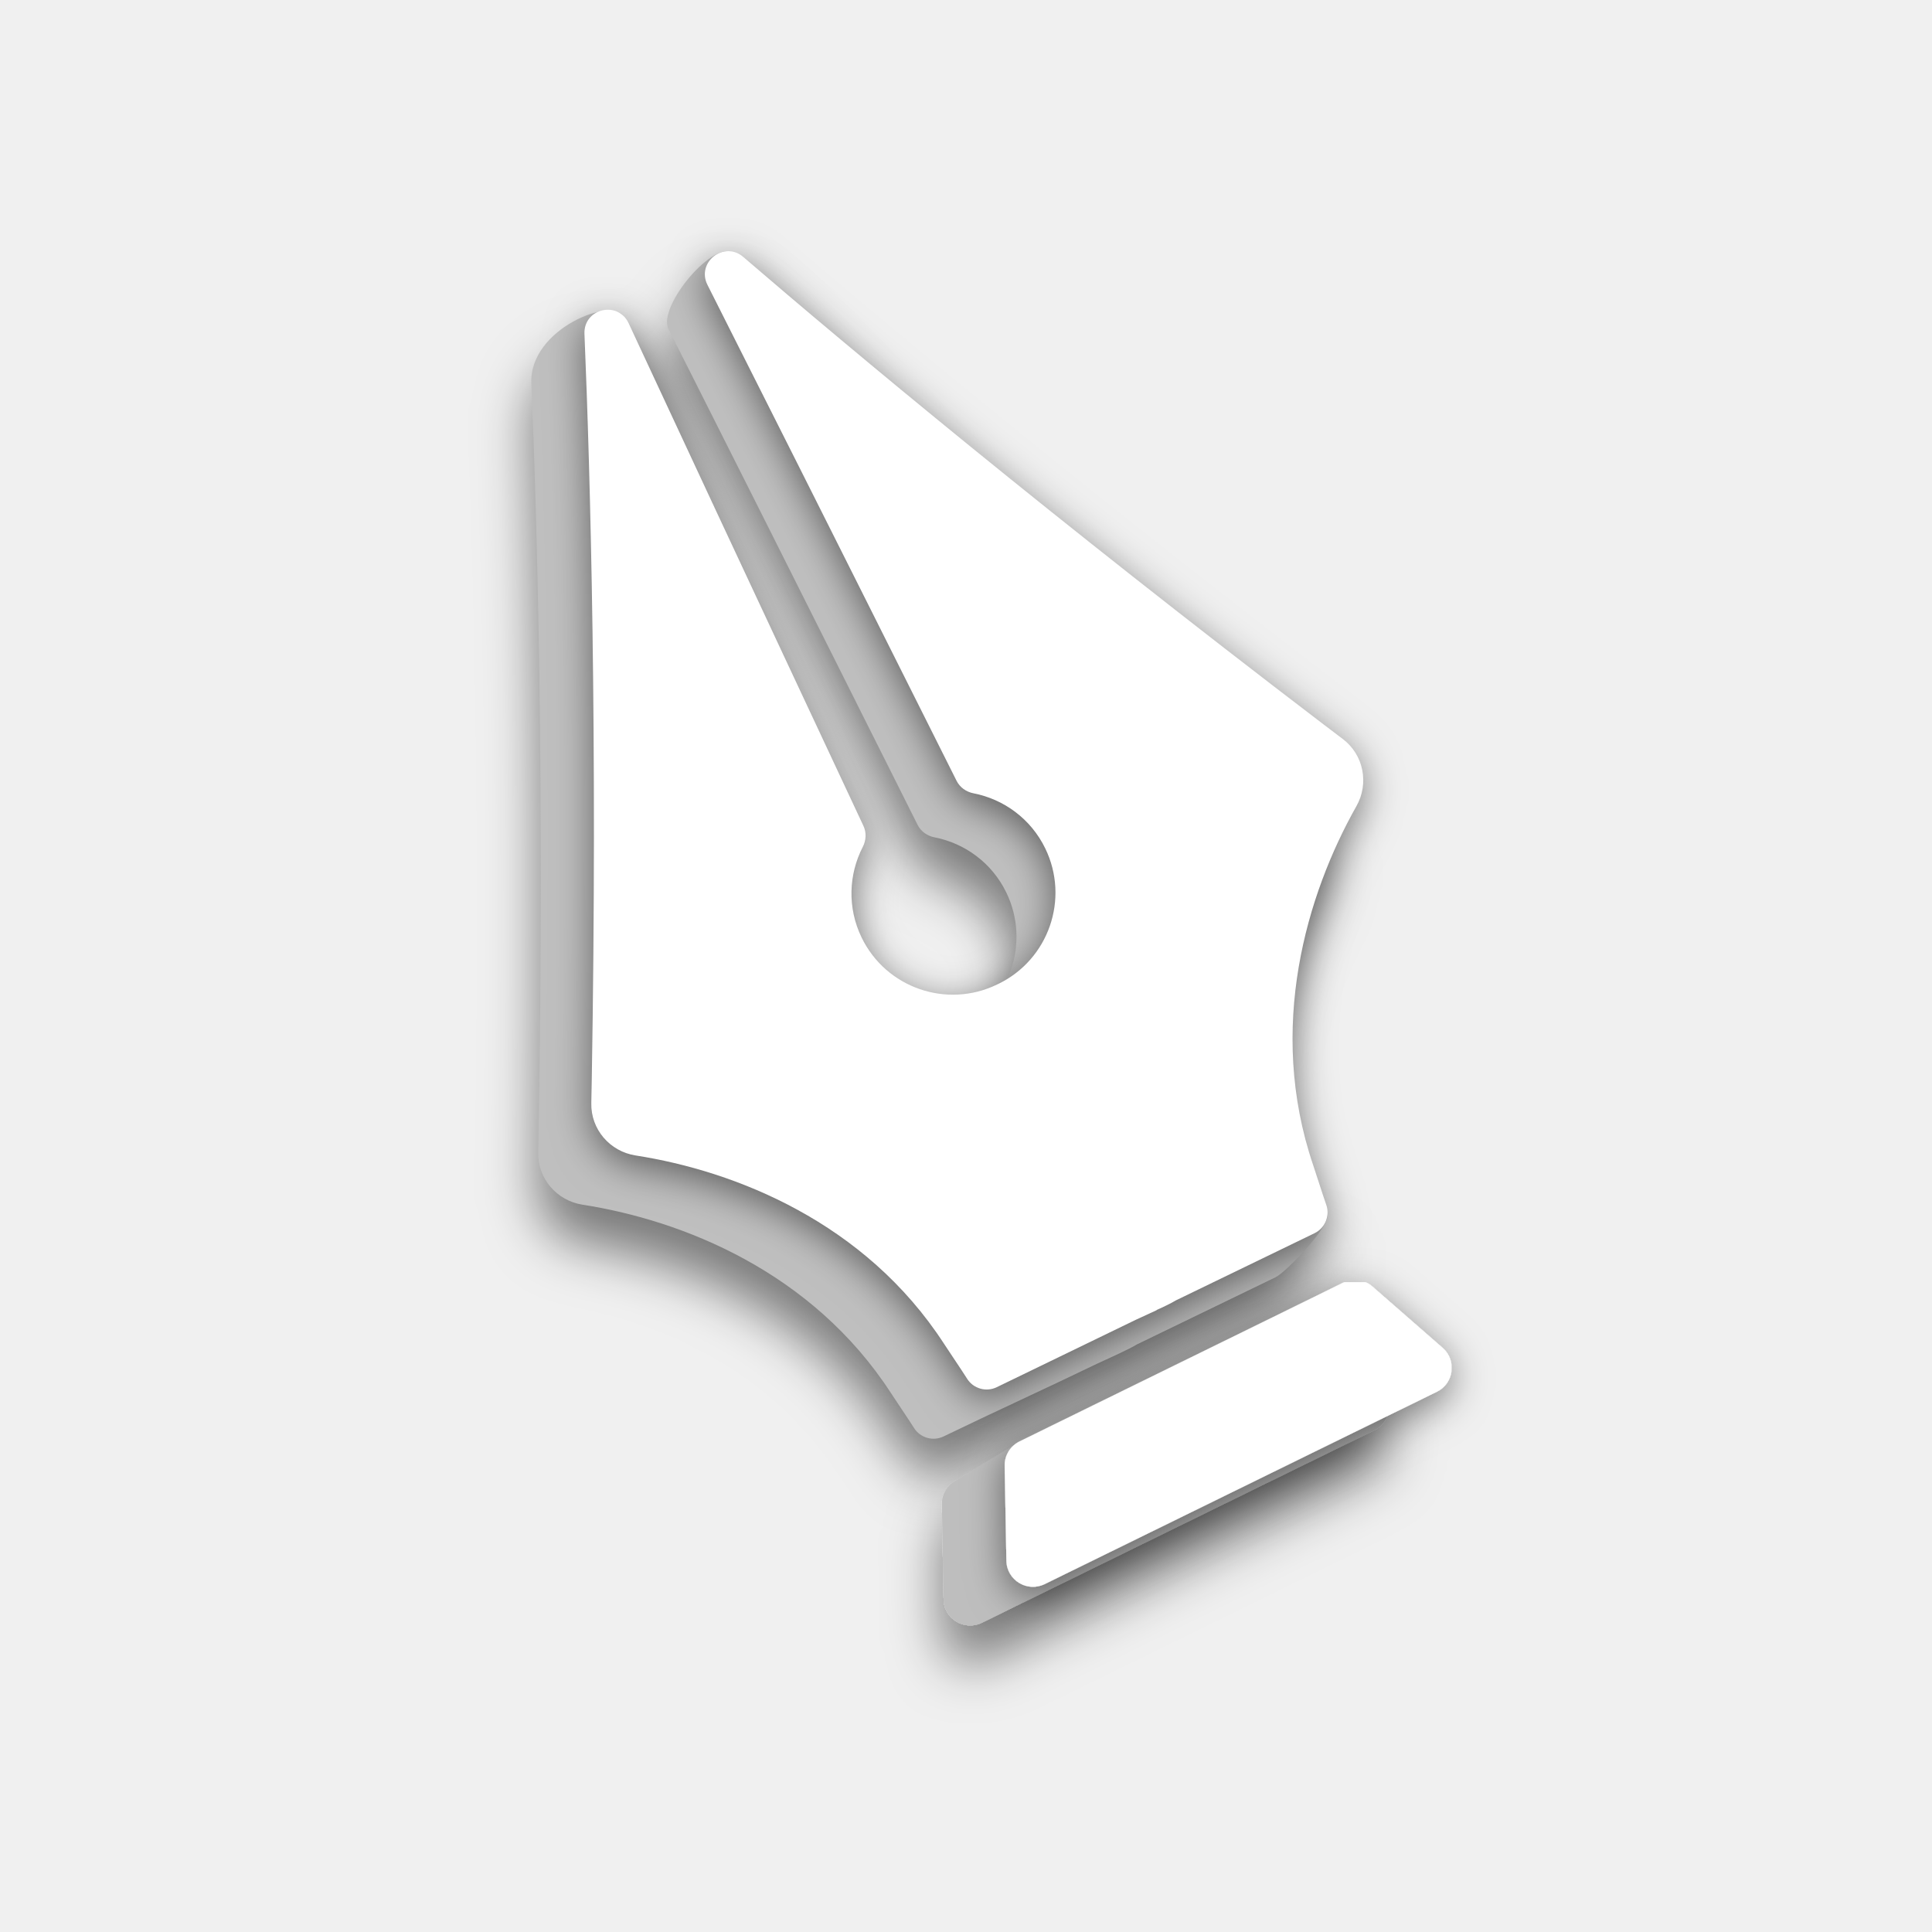
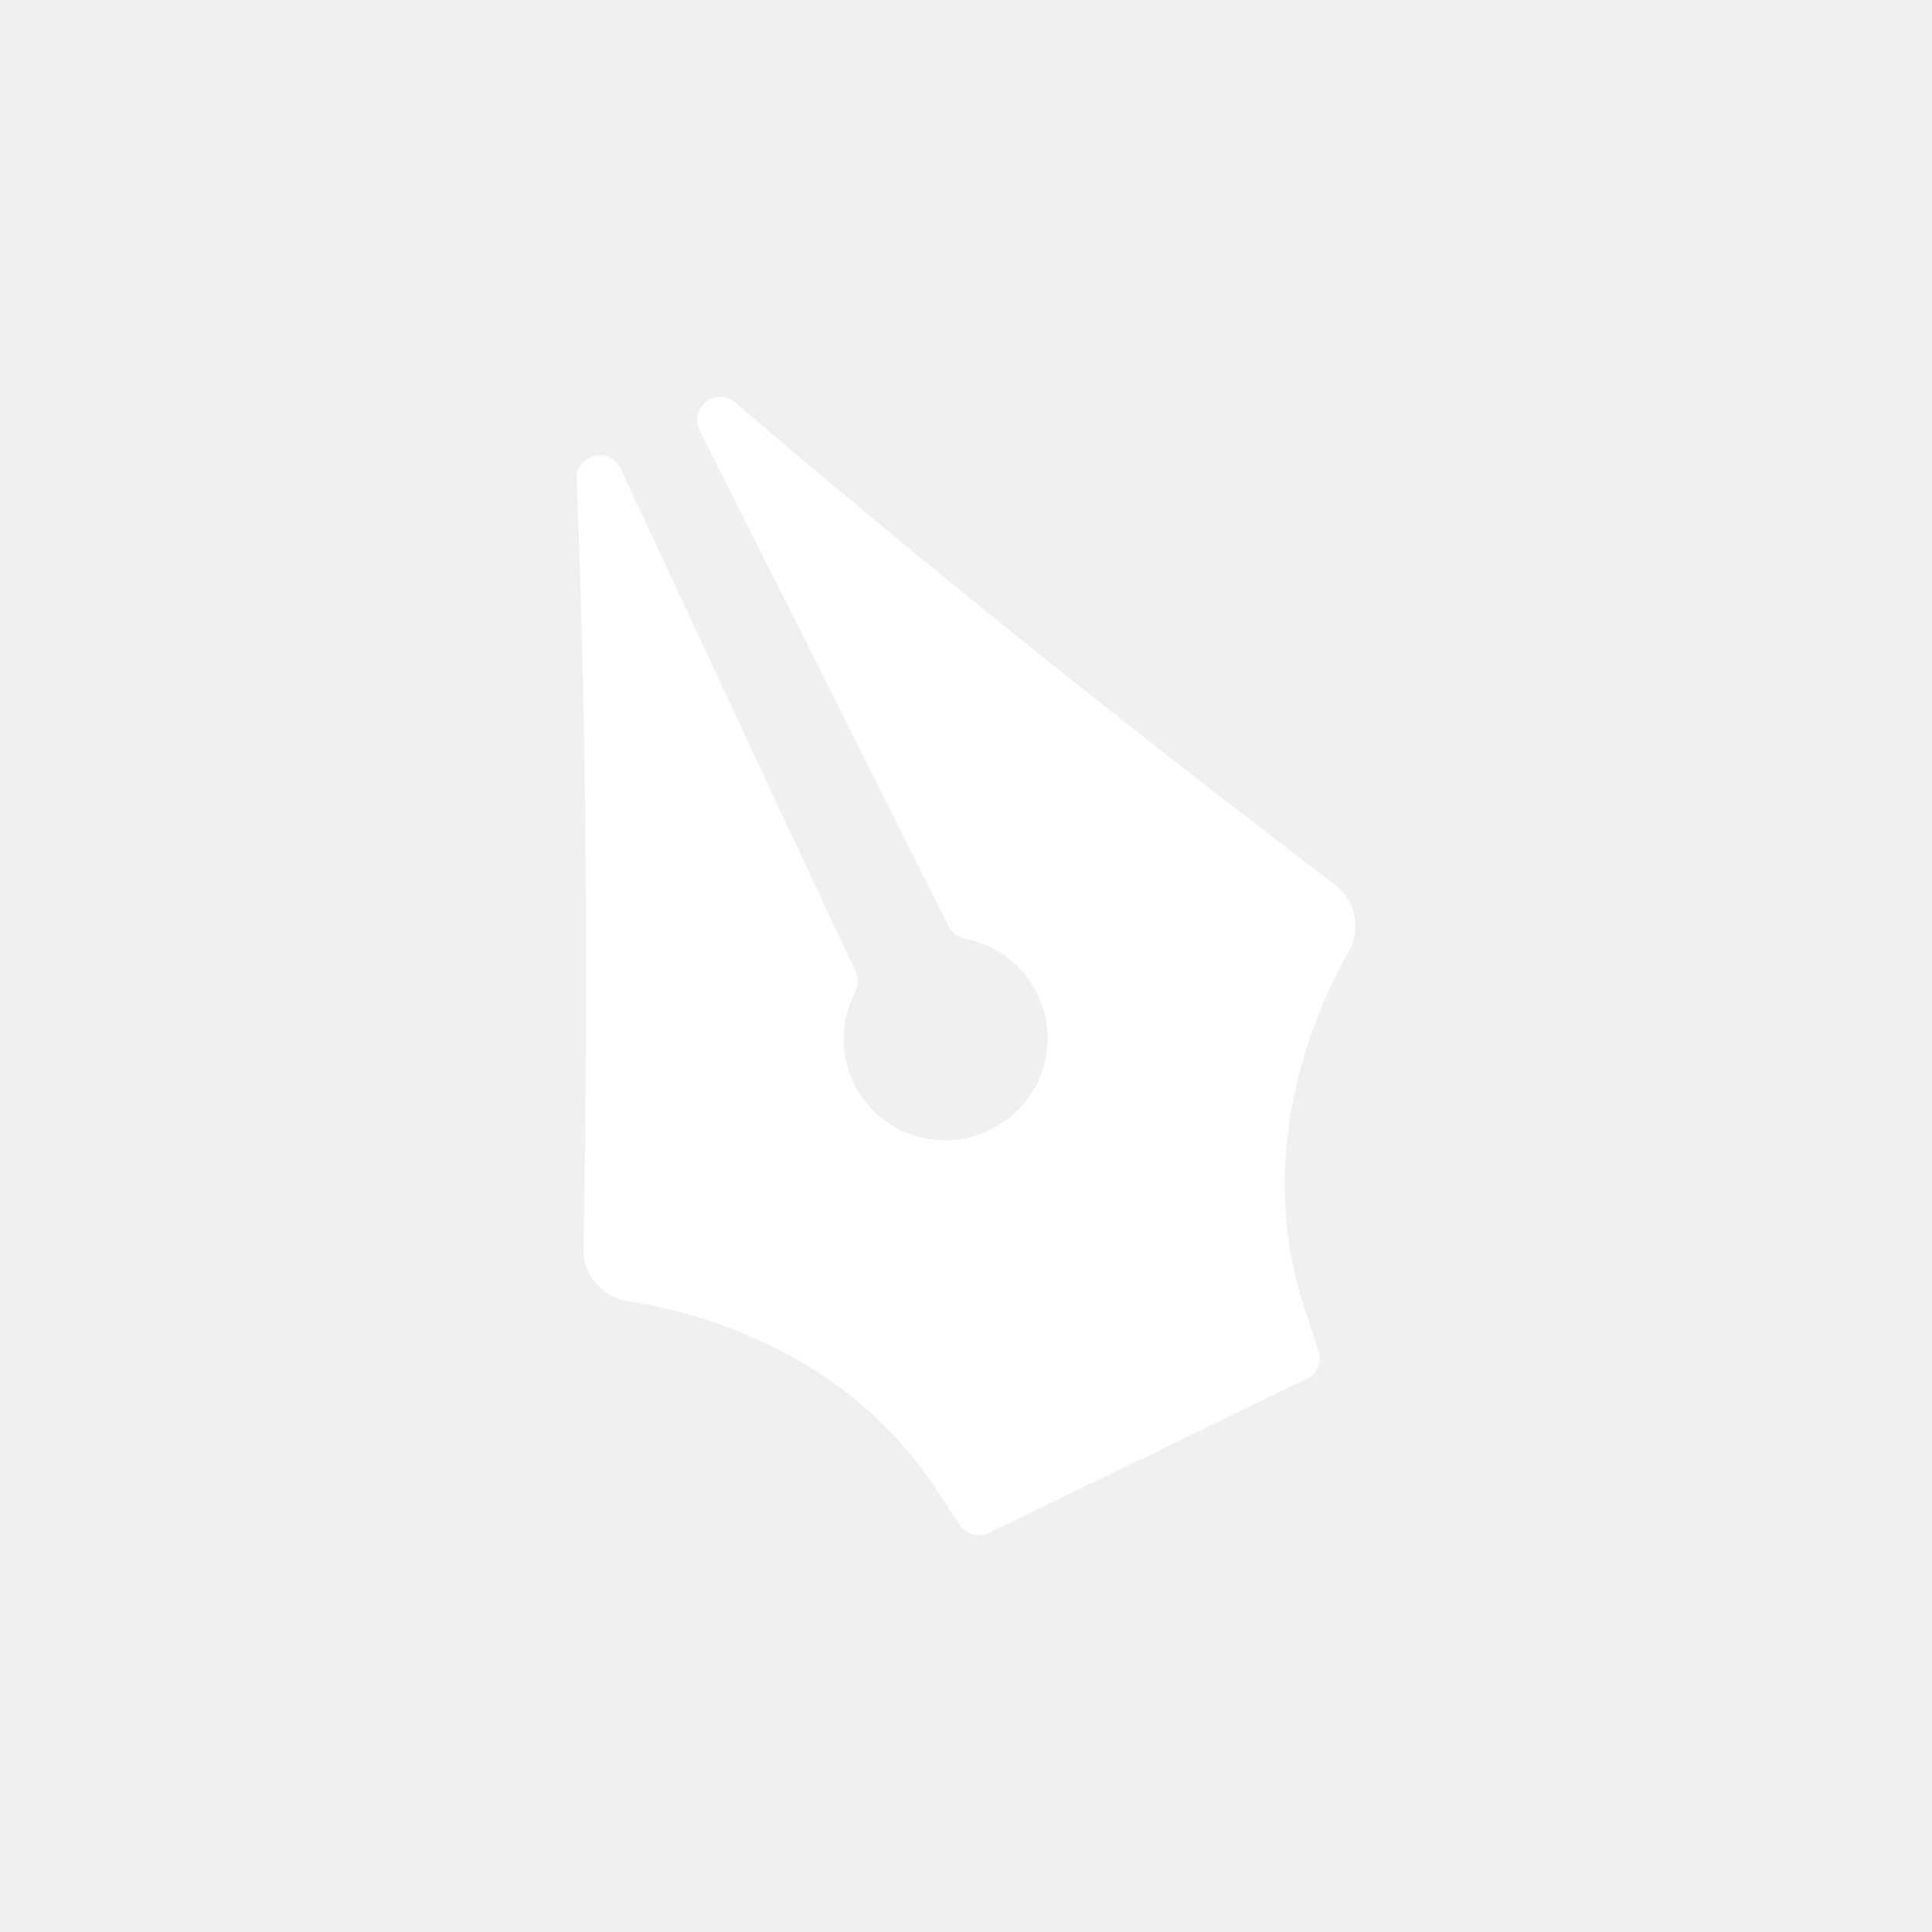
- <svg xmlns="http://www.w3.org/2000/svg" xmlns:xlink="http://www.w3.org/1999/xlink" width="400px" height="400px" viewBox="0 0 400 400" version="1.1">
-   <defs>
+ <svg xmlns="http://www.w3.org/2000/svg" xmlns:xlink="http://www.w3.org/1999/xlink" width="400px" height="400px" viewBox="0 0 400 400" version="1.1" id="svg13642">
+   <defs id="defs13609">
    <path d="M159.943,110.12 C158.696,109.179 157.383,108.183 156.011,107.138 C99.345,63.942 64.268,19.599 42.071,0.522 C38.092,-2.898 26.044,11.432 28.409,16.115 C37.33,33.783 52.977,64.877 79.975,118.773 C80.662,120.145 81.974,121.069 83.479,121.363 C89.732,122.586 95.354,126.616 98.346,132.791 C103.402,143.223 99.043,155.779 88.61,160.834 C77.927,166.007 65.371,161.649 60.316,151.216 C57.323,145.041 57.644,138.132 60.558,132.467 C61.26,131.103 61.348,129.5 60.697,128.111 C35.126,73.529 27.653,31.803 19.314,13.853 C17.103,9.094 -0.461,16.068 0.009,27.318 C1.231,56.561 2.732,110.414 1.523,181.654 C1.494,183.378 1.461,185.026 1.427,186.588 C1.31,191.996 5.255,196.587 10.6,197.419 C31.248,200.63 58.127,211.244 74.456,236.41 C76.071,238.899 77.73,241.27 79.239,243.652 C80.542,245.71 83.183,246.456 85.375,245.393 C94.958,240.748 107.468,235.029 117.051,230.384 L121.427,228.366 C122.303,227.967 124.75,226.771 125.321,226.382 C134.918,221.731 144.499,217.089 154.081,212.447 C156.273,211.385 165.575,201.725 164.767,199.427 C163.833,196.767 154.749,201.121 153.796,198.311 C144.162,169.9 152.487,142.226 162.76,124.031 C165.42,119.32 161.335,114.452 157.017,111.193" id="path-1" />
    <filter x="-50%" y="-50%" width="200%" height="200%" filterUnits="objectBoundingBox" id="filter-2">
-       <feOffset dx="0" dy="8" in="SourceAlpha" result="shadowOffsetOuter1" />
-       <feGaussianBlur stdDeviation="5.5" in="shadowOffsetOuter1" result="shadowBlurOuter1" />
-       <feColorMatrix values="0 0 0 0 0   0 0 0 0 0   0 0 0 0 0  0 0 0 0.5 0" type="matrix" in="shadowBlurOuter1" />
+       <feOffset dx="0" dy="8" in="SourceAlpha" result="shadowOffsetOuter1" id="feOffset13566" />
+       <feGaussianBlur stdDeviation="5.5" in="shadowOffsetOuter1" result="shadowBlurOuter1" id="feGaussianBlur13568" />
+       <feColorMatrix values="0 0 0 0 0   0 0 0 0 0   0 0 0 0 0  0 0 0 0.5 0" type="matrix" in="shadowBlurOuter1" id="feColorMatrix13570" />
    </filter>
    <path d="M168.013,101.002 C166.766,100.061 165.453,99.065 164.081,98.02 C107.415,54.824 66.079,20.273 43.882,1.196 C39.903,-2.224 34.114,2.314 36.479,6.997 C45.4,24.665 61.047,55.759 88.045,109.655 C88.732,111.027 90.044,111.951 91.549,112.245 C97.802,113.468 103.424,117.498 106.416,123.673 C111.472,134.105 107.113,146.661 96.68,151.716 C96.648,151.732 96.615,151.745 96.582,151.758 L96.579,151.751 C96.528,151.777 96.481,151.809 96.429,151.834 C85.997,156.889 73.441,152.531 68.386,142.098 C65.393,135.923 65.714,129.014 68.628,123.349 C69.33,121.985 69.418,120.382 68.767,118.993 C43.196,64.411 28.486,32.863 20.147,14.913 C17.936,10.154 10.786,11.884 11.005,17.127 C12.224,46.371 13.728,100.223 12.519,171.463 C12.49,173.187 12.457,174.835 12.423,176.397 C12.306,181.805 16.251,186.396 21.596,187.228 C42.244,190.439 69.123,201.053 85.452,226.219 C87.067,228.708 88.726,231.079 90.235,233.461 C91.538,235.519 94.179,236.265 96.371,235.202 C105.954,230.557 115.538,225.911 125.121,221.266 L129.497,219.248 L129.476,219.206 C130.373,218.849 132.82,217.653 133.391,217.264 C133.396,217.261 133.401,217.258 133.406,217.255 C142.988,212.613 152.569,207.971 162.151,203.329 C164.343,202.267 165.394,199.733 164.586,197.435 C163.652,194.775 162.819,192.003 161.866,189.193 C152.232,160.782 160.557,133.108 170.83,114.913 C173.49,110.202 172.331,104.261 168.013,101.002" id="path-3" />
    <filter x="-50%" y="-50%" width="200%" height="200%" filterUnits="objectBoundingBox" id="filter-4">
-       <feOffset dx="0" dy="2" in="SourceAlpha" result="shadowOffsetOuter1" />
-       <feGaussianBlur stdDeviation="4" in="shadowOffsetOuter1" result="shadowBlurOuter1" />
-       <feColorMatrix values="0 0 0 0 0   0 0 0 0 0   0 0 0 0 0  0 0 0 0.5 0" type="matrix" in="shadowBlurOuter1" />
+       <feOffset dx="0" dy="2" in="SourceAlpha" result="shadowOffsetOuter1" id="feOffset13574" />
+       <feGaussianBlur stdDeviation="4" in="shadowOffsetOuter1" result="shadowBlurOuter1" id="feGaussianBlur13576" />
+       <feColorMatrix values="0 0 0 0 0   0 0 0 0 0   0 0 0 0 0  0 0 0 0.5 0" type="matrix" in="shadowBlurOuter1" id="feColorMatrix13578" />
    </filter>
    <filter x="-50%" y="-50%" width="200%" height="200%" filterUnits="objectBoundingBox" id="filter-5">
-       <feOffset dx="0" dy="8" in="SourceAlpha" result="shadowOffsetOuter1" />
-       <feGaussianBlur stdDeviation="5.5" in="shadowOffsetOuter1" result="shadowBlurOuter1" />
-       <feColorMatrix values="0 0 0 0 0   0 0 0 0 0   0 0 0 0 0  0 0 0 0.5 0" type="matrix" in="shadowBlurOuter1" result="shadowMatrixOuter1" />
-       <feMerge>
-         <feMergeNode in="shadowMatrixOuter1" />
-         <feMergeNode in="SourceGraphic" />
+       <feOffset dx="0" dy="8" in="SourceAlpha" result="shadowOffsetOuter1" id="feOffset13581" />
+       <feGaussianBlur stdDeviation="5.5" in="shadowOffsetOuter1" result="shadowBlurOuter1" id="feGaussianBlur13583" />
+       <feColorMatrix values="0 0 0 0 0   0 0 0 0 0   0 0 0 0 0  0 0 0 0.5 0" type="matrix" in="shadowBlurOuter1" result="shadowMatrixOuter1" id="feColorMatrix13585" />
+       <feMerge id="feMerge13591">
+         <feMergeNode in="shadowMatrixOuter1" id="feMergeNode13587" />
+         <feMergeNode in="SourceGraphic" id="feMergeNode13589" />
      </feMerge>
    </filter>
    <polygon id="path-6" points="92.566 3.55271368e-15 92.566 63.541 0 63.541 0 1.77635684e-14 92.566 1.77635684e-14" />
    <filter x="-50%" y="-50%" width="200%" height="200%" filterUnits="objectBoundingBox" id="filter-8">
-       <feOffset dx="0" dy="2" in="SourceAlpha" result="shadowOffsetOuter1" />
-       <feGaussianBlur stdDeviation="4" in="shadowOffsetOuter1" result="shadowBlurOuter1" />
-       <feColorMatrix values="0 0 0 0 0   0 0 0 0 0   0 0 0 0 0  0 0 0 0.5 0" type="matrix" in="shadowBlurOuter1" result="shadowMatrixOuter1" />
-       <feMerge>
-         <feMergeNode in="shadowMatrixOuter1" />
-         <feMergeNode in="SourceGraphic" />
+       <feOffset dx="0" dy="2" in="SourceAlpha" result="shadowOffsetOuter1" id="feOffset13595" />
+       <feGaussianBlur stdDeviation="4" in="shadowOffsetOuter1" result="shadowBlurOuter1" id="feGaussianBlur13597" />
+       <feColorMatrix values="0 0 0 0 0   0 0 0 0 0   0 0 0 0 0  0 0 0 0.5 0" type="matrix" in="shadowBlurOuter1" result="shadowMatrixOuter1" id="feColorMatrix13599" />
+       <feMerge id="feMerge13605">
+         <feMergeNode in="shadowMatrixOuter1" id="feMergeNode13601" />
+         <feMergeNode in="SourceGraphic" id="feMergeNode13603" />
      </feMerge>
    </filter>
    <polygon id="path-9" points="93.533 64 0.967 64 0.967 0.459 93.533 0.459" />
+     <mask id="mask-10" fill="white">
+       <use xlink:href="#path-9" id="use13629" x="0" y="0" width="100%" height="100%" />
+     </mask>
+     <mask id="mask-7" fill="white">
+       <use xlink:href="#path-6" id="use13622" x="0" y="0" width="100%" height="100%" />
+     </mask>
  </defs>
-   <g id="Page-1" stroke="none" stroke-width="1" fill="none" fill-rule="evenodd">
-     <g id="Artboard-6-Copy" transform="translate(-390, -3734)">
-       <rect id="Rectangle-4-Copy-7" x="390" y="3734" width="400" height="400" />
-       <g id="Vector" transform="translate(500, 3786)">
-         <g id="Fill-1-Copy-3">
-           <use fill="black" fill-opacity="1" filter="url(#filter-2)" xlink:href="#path-1" />
-           <use fill="#BFBFBF" fill-rule="evenodd" xlink:href="#path-1" />
-         </g>
-         <g id="Fill-1">
-           <use fill="black" fill-opacity="1" filter="url(#filter-4)" xlink:href="#path-3" />
-           <use fill="#FFFFFF" fill-rule="evenodd" xlink:href="#path-3" />
-         </g>
-         <g id="Group-5-Copy" filter="url(#filter-5)" transform="translate(85, 222)">
-           <mask id="mask-7" fill="white">
-             <use xlink:href="#path-6" />
-           </mask>
-           <g id="Clip-4" />
-           <path d="M14.368,25.562 L70.099,-0.438 C72.089,-1.414 74.47,-1.1 76.139,0.358 C80.987,4.594 85.836,8.83 90.684,13.065 C93.643,15.65 93.015,20.415 89.487,22.145 L8.283,61.973 C4.668,63.746 0.436,61.161 0.362,57.136 C0.242,50.581 0.121,44.027 0.001,37.472 C-0.038,35.337 1.161,33.373 3.078,32.433 L14.368,25.562 Z" id="Fill-3" fill="#BEBEBE" mask="url(#mask-7)" />
-           <path d="M-96.922,133.433 L-29.901,100.562 C-27.911,99.586 -25.53,99.9 -23.861,101.358 C-19.013,105.594 -14.164,109.83 -9.316,114.065 C-6.357,116.65 -6.985,121.415 -10.513,123.145 L-91.717,162.973 C-95.332,164.746 -99.564,162.161 -99.638,158.136 C-99.758,151.581 -99.879,145.027 -99.999,138.472 C-100.038,136.337 -98.839,134.373 -96.922,133.433" id="Fill-3-Copy-3" fill="#39DAA1" mask="url(#mask-7)" />
-         </g>
-         <g id="Group-5" filter="url(#filter-8)" transform="translate(97, 213)">
-           <mask id="mask-10" fill="white">
-             <use xlink:href="#path-9" />
-           </mask>
-           <g id="Clip-4" />
-           <path d="M4.078,33.433 L71.099,0.562 C73.089,-0.414 75.47,-0.1 77.139,1.358 C81.987,5.594 86.836,9.83 91.684,14.065 C94.643,16.65 94.015,21.415 90.487,23.145 L9.283,62.973 C5.668,64.746 1.436,62.161 1.362,58.136 C1.242,51.581 1.121,45.027 1.001,38.472 C0.962,36.337 2.161,34.373 4.078,33.433" id="Fill-3" fill="#FFFFFF" mask="url(#mask-10)" />
-           <path d="M-95.922,134.433 L-28.901,101.562 C-26.911,100.586 -24.53,100.9 -22.861,102.358 C-18.013,106.594 -13.164,110.83 -8.316,115.065 C-5.357,117.65 -5.985,122.415 -9.513,124.145 L-90.717,163.973 C-94.332,165.746 -98.564,163.161 -98.638,159.136 C-98.758,152.581 -98.879,146.027 -98.999,139.472 C-99.038,137.337 -97.839,135.373 -95.922,134.433" id="Fill-3-Copy-3" fill="#39DAA1" mask="url(#mask-10)" />
-         </g>
-       </g>
-     </g>
-   </g>
+   <use xlink:href="#path-3" id="use13619" style="fill:#ffffff;fill-rule:evenodd;stroke:none;stroke-width:1" x="0" y="0" width="100%" height="100%" transform="translate(108.3756,82.15825)" />
</svg>
